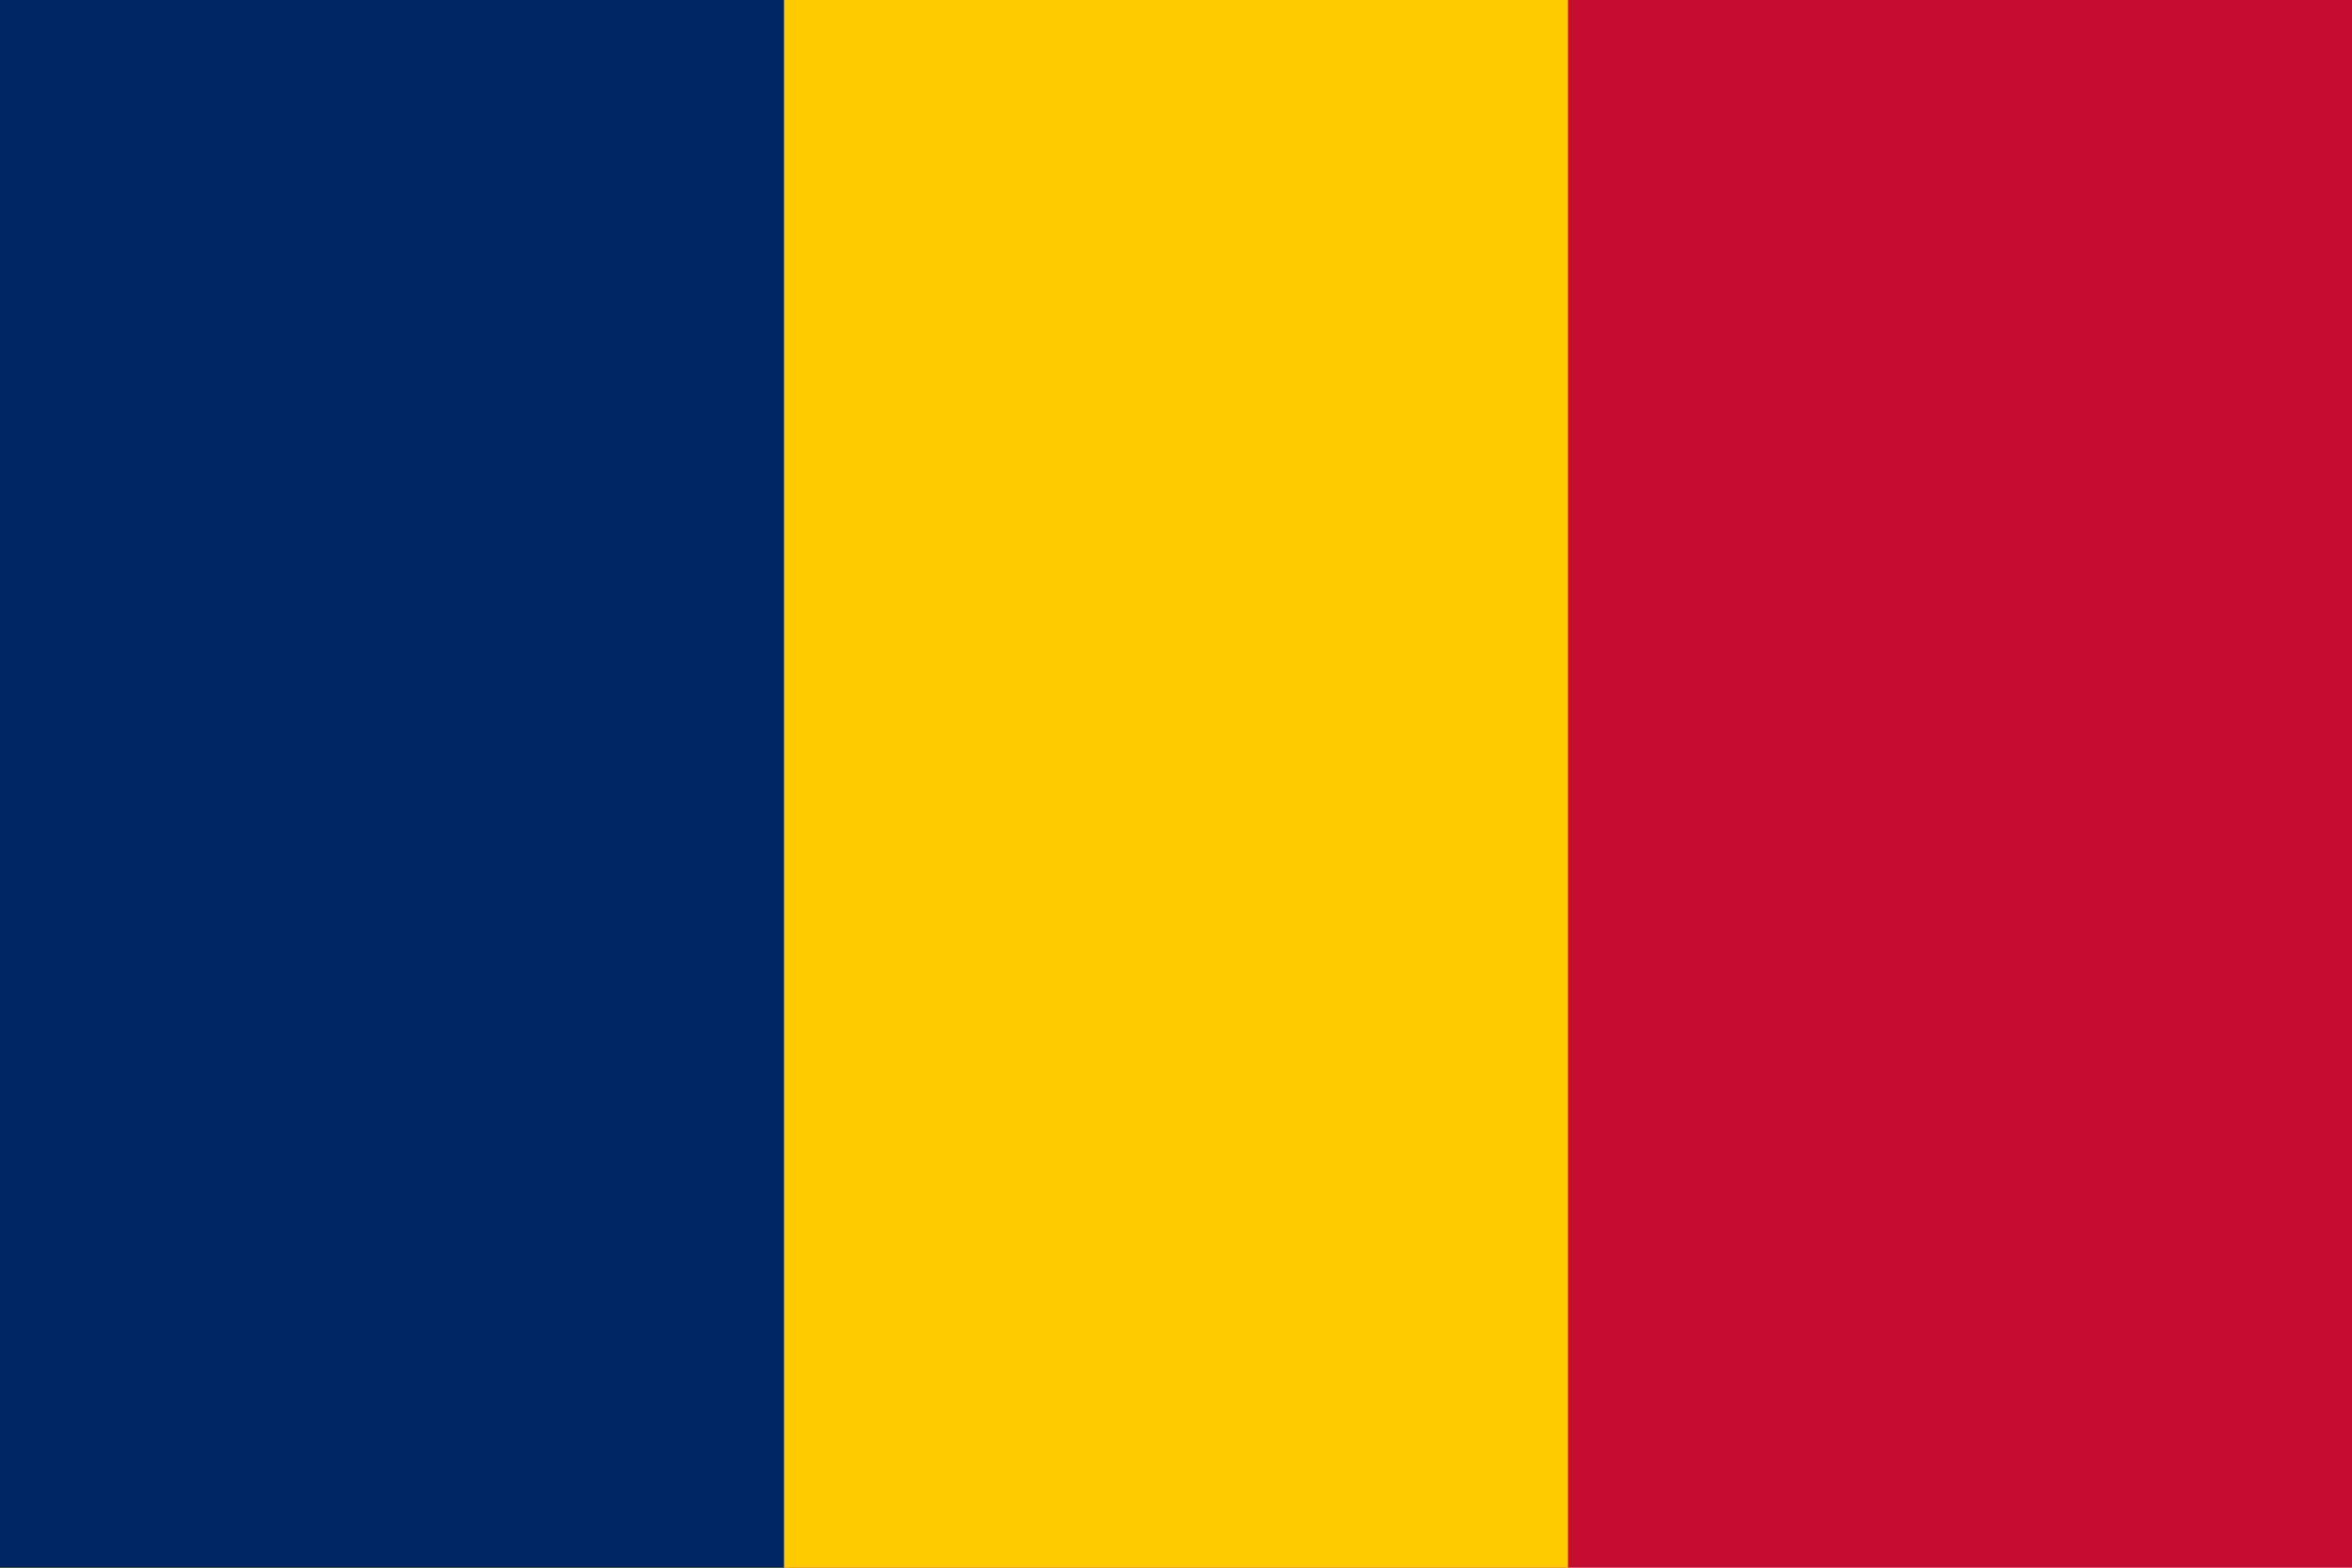
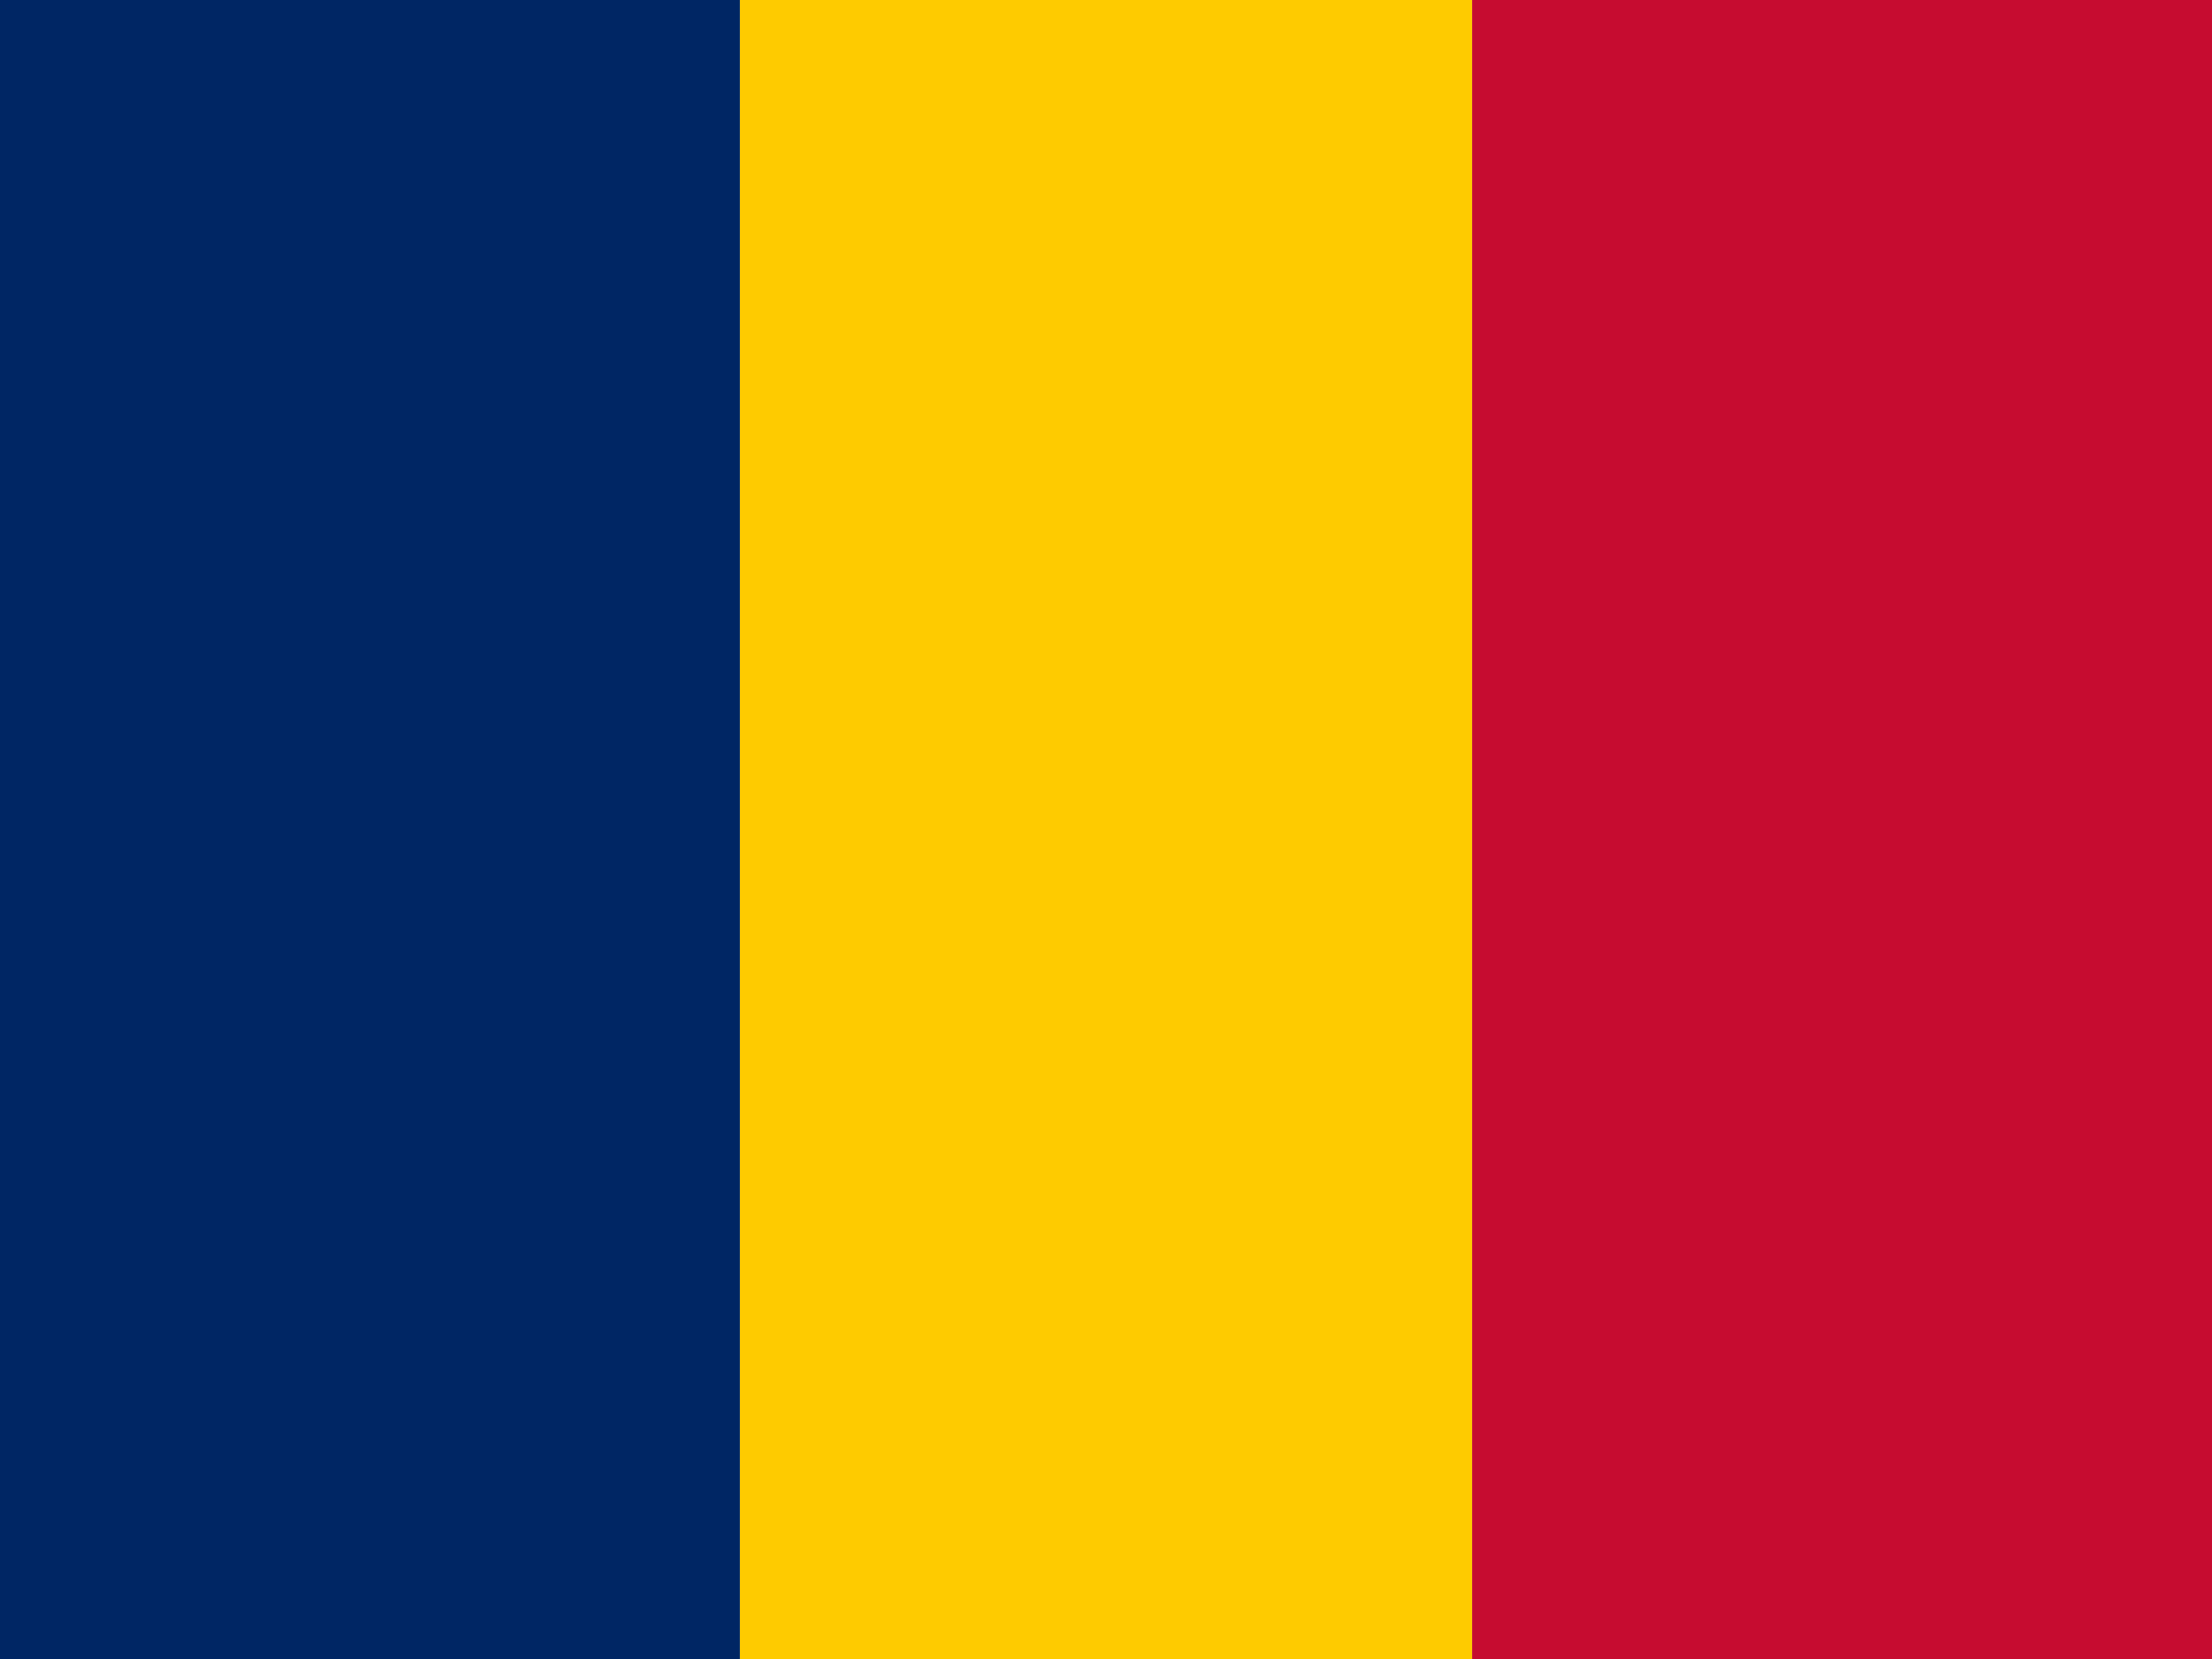
- <svg xmlns="http://www.w3.org/2000/svg" viewBox="0 0 450 300">
-   <rect fill="#C60C30" width="450" height="300" />
-   <rect fill="#FECB00" width="300" height="300" />
-   <rect fill="#002664" width="150" height="300" />
+ <svg xmlns="http://www.w3.org/2000/svg" id="flag-icons-td" viewBox="0 0 640 480">
+   <g fill-rule="evenodd">
+     <path fill="#002664" d="M0 0h214v480H0z" />
+     <path fill="#c60c30" d="M426 0h214v480H426z" />
+     <path fill="#fecb00" d="M214 0h212v480H214z" />
+   </g>
</svg>
